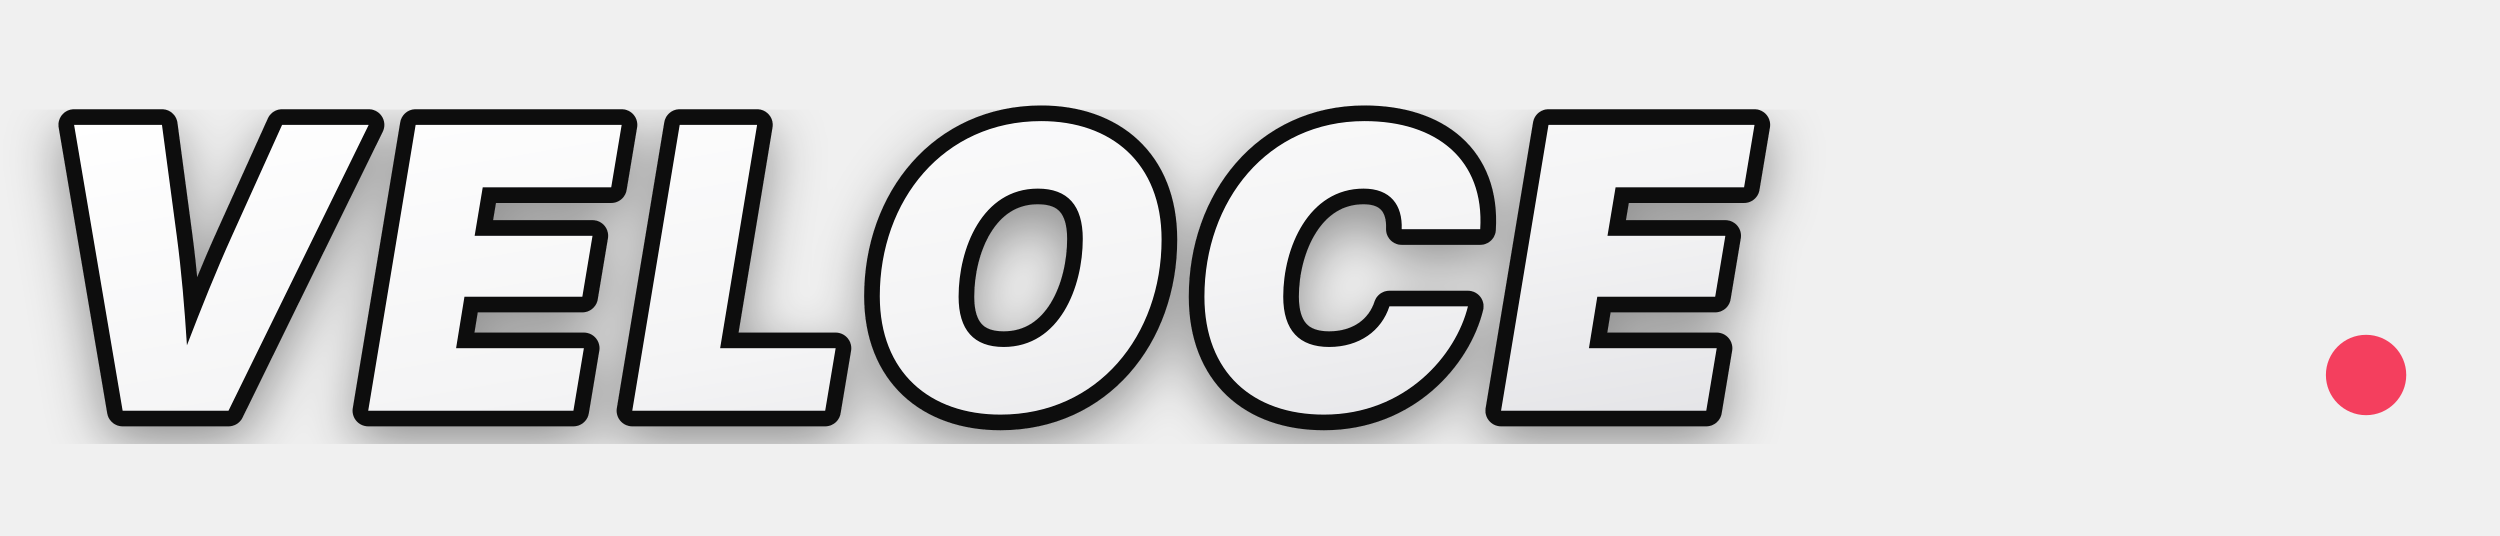
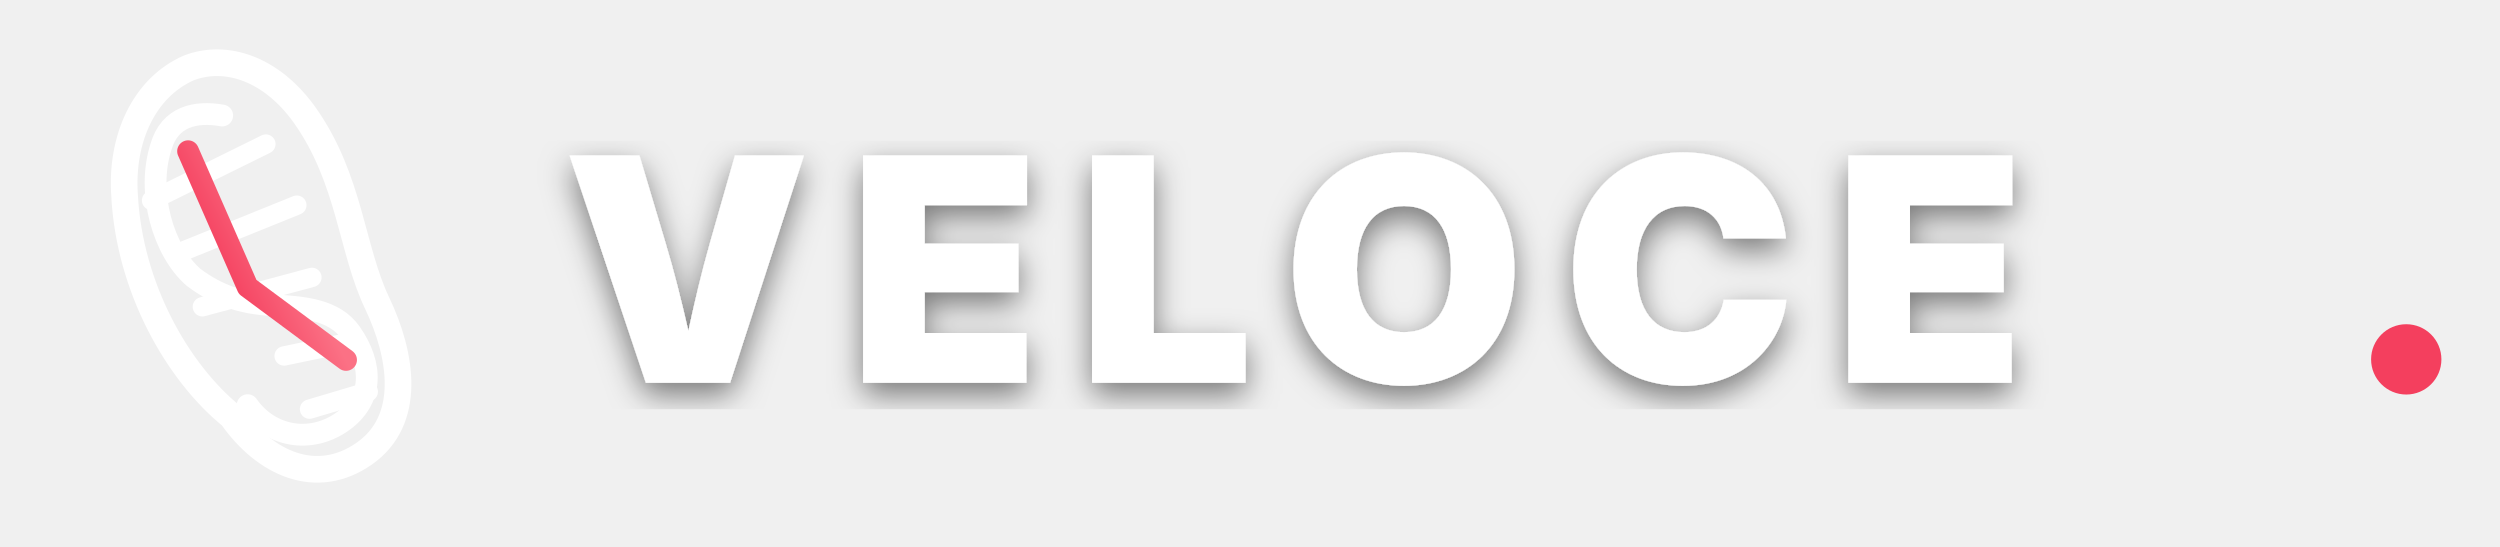
- <svg xmlns="http://www.w3.org/2000/svg" viewBox="0 0 280 60" fill="none">
+ <svg xmlns="http://www.w3.org/2000/svg" viewBox="0 0 320 70" fill="none">
  <defs>
-     <linearGradient id="veloce-silver" x1="0%" y1="0%" x2="100%" y2="100%">
-       <stop offset="0%" stop-color="#FFFFFF" />
-       <stop offset="60%" stop-color="#F4F4F5" />
-       <stop offset="100%" stop-color="#E4E4E7" />
+     <linearGradient id="sole-accent-dark" x1="0%" y1="0%" x2="100%" y2="100%">
+       <stop offset="0%" stop-color="#f43f5e" />
+       <stop offset="100%" stop-color="#fb7185" />
    </linearGradient>
-     <filter id="veloce-glow" x="-10%" y="-10%" width="120%" height="120%">
-       <feDropShadow dx="0" dy="2" stdDeviation="3" flood-color="#000000" flood-opacity="0.4" />
+     <filter id="veloce-glow-d" x="-10%" y="-10%" width="120%" height="120%">
+       <feDropShadow dx="0" dy="1.5" stdDeviation="2" flood-color="#000000" flood-opacity="0.5" />
    </filter>
  </defs>
-   <text x="4" y="46" font-family="system-ui, -apple-system, BlinkMacSystemFont, 'Montserrat', 'Arial Black', sans-serif" font-size="44" font-weight="900" font-style="italic" letter-spacing="0.05em" fill="url(#veloce-silver)" stroke="#09090b" stroke-width="3.5" stroke-linejoin="round" paint-order="stroke fill" filter="url(#veloce-glow)">
+   <g transform="translate(32, 35) scale(0.62) rotate(-35) translate(-40, -48)">
+     <path d="M20,70 C16,56 18,36 28,20 C34,10 44,4 54,6 C62,8 68,16 68,28 C68,44 60,56 58,68 C56,80 50,92 38,92 C26,92 20,82 20,70 Z" stroke="#FFFFFF" stroke-width="5.5" stroke-linecap="round" stroke-linejoin="round" />
+     <path d="M24,70 C24,78 30,84 38,84 C46,84 50,78 50,70 C50,64 45,60 40,56 C35,52 32,48 30,42 C28,34 32,22 40,16 C45,12 50,14 54,18" stroke="#FFFFFF" stroke-width="4.5" stroke-linecap="round" stroke-linejoin="round" />
+     <path d="M32,24 L58,28 M30,36 L56,42 M28,48 L50,56 M36,66 L50,72 M34,78 L46,82" stroke="#FFFFFF" stroke-width="4" stroke-linecap="round" />
+     <path d="M44,20 L38,50 L46,74" stroke="url(#sole-accent-dark)" stroke-width="4.5" stroke-linecap="round" stroke-linejoin="round" />
+   </g>
+   <text x="72" y="49" font-family="system-ui, -apple-system, BlinkMacSystemFont, 'Montserrat', 'Helvetica Neue', 'Arial Black', sans-serif" font-size="40" font-weight="900" letter-spacing="0.12em" fill="#FFFFFF" filter="url(#veloce-glow-d)">
    VELOCE
  </text>
-   <circle cx="265" cy="42" r="4.5" fill="#f43f5e" />
+   <circle cx="308" cy="46" r="4.5" fill="#f43f5e" />
</svg>
